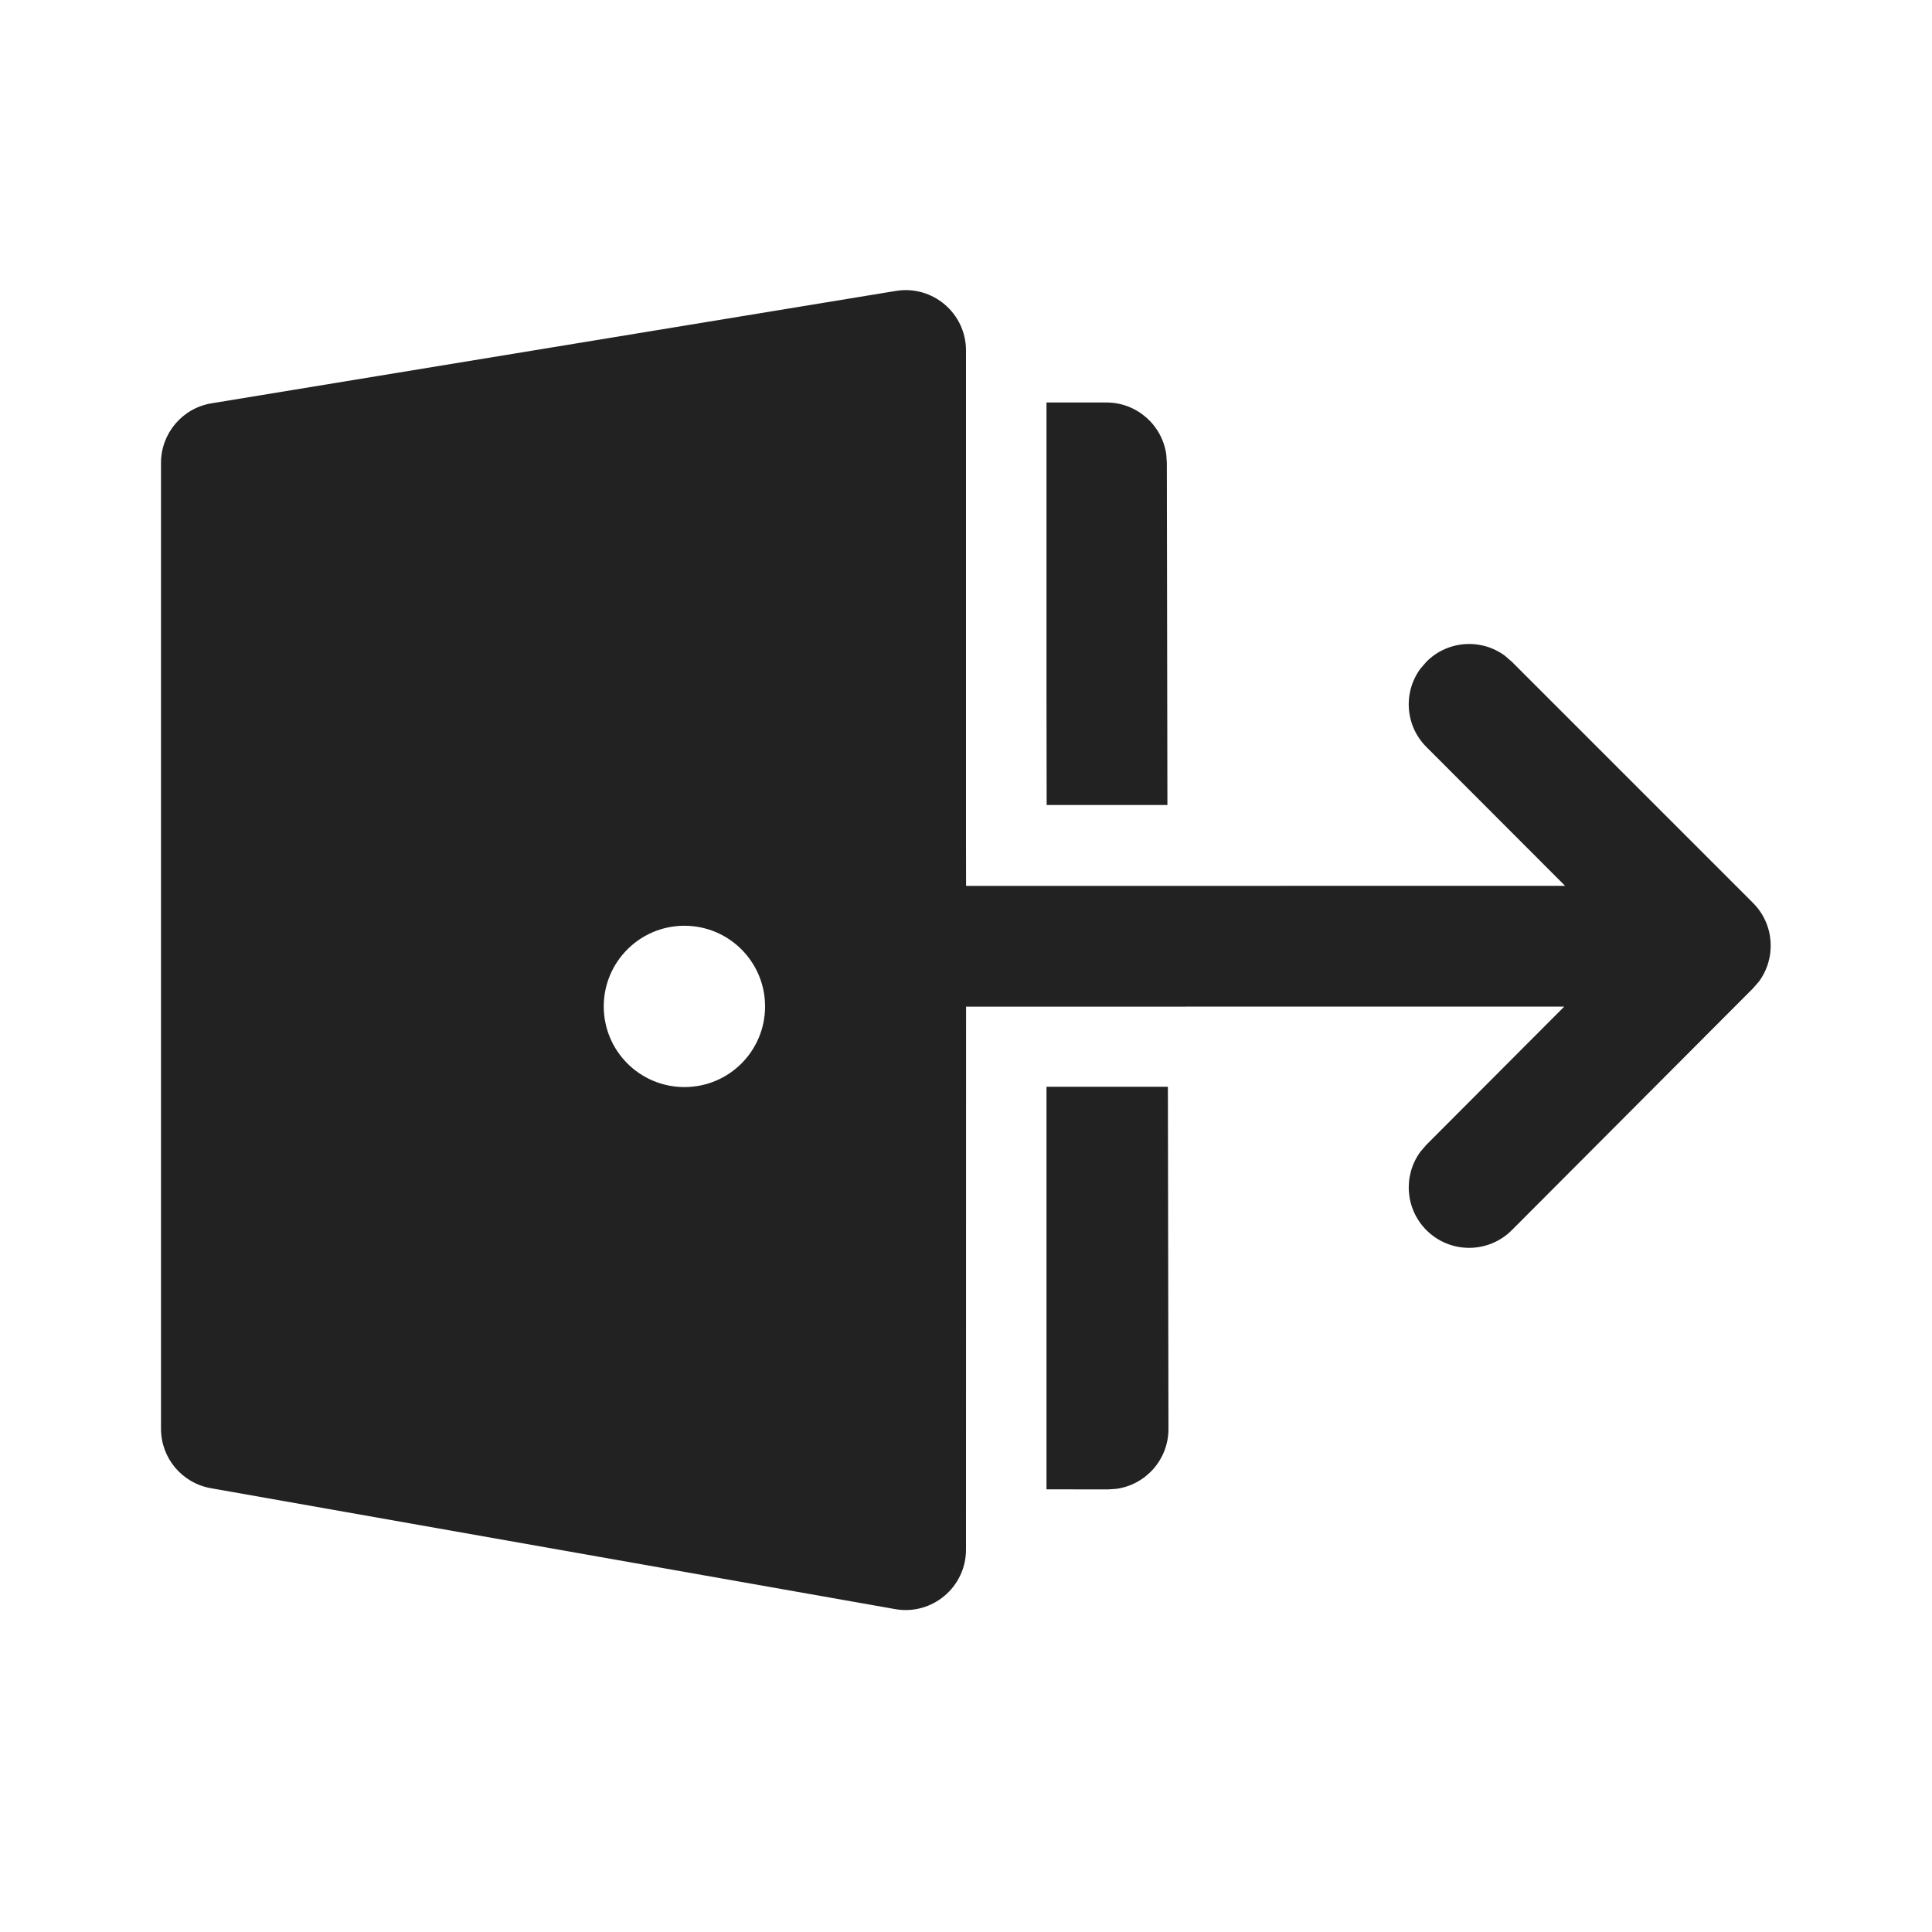
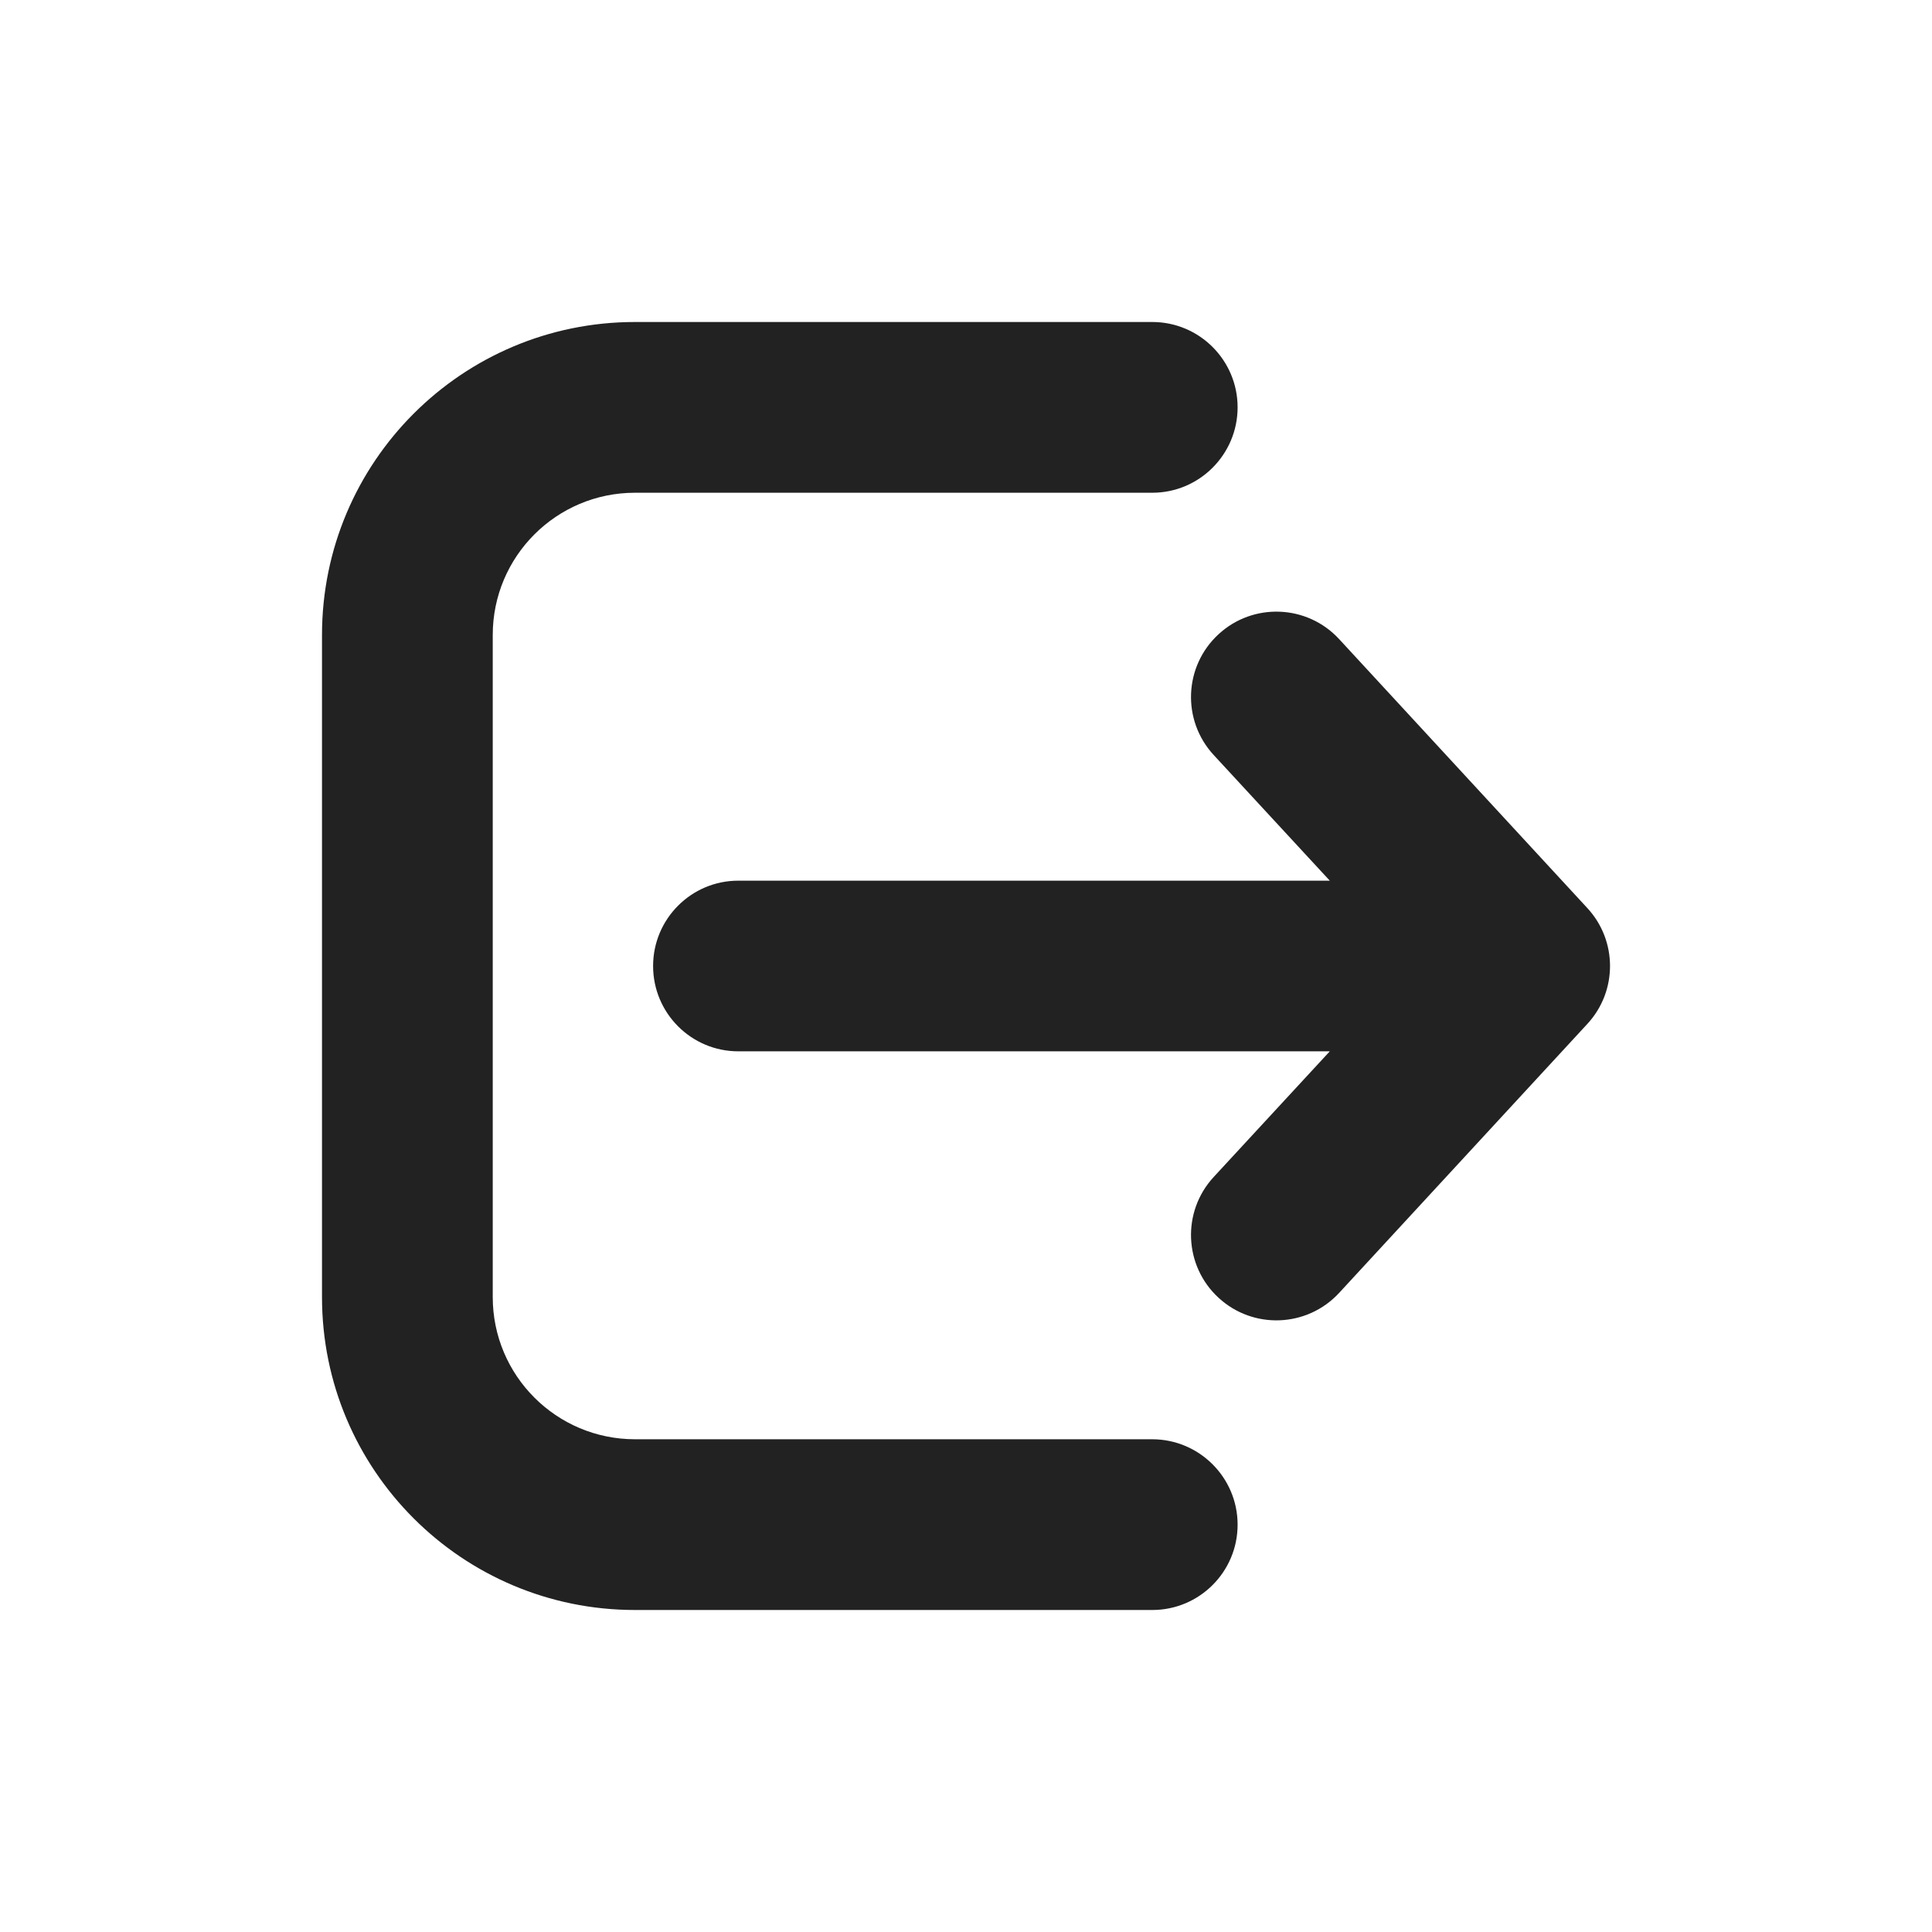
<svg xmlns="http://www.w3.org/2000/svg" width="24" height="24" viewBox="0 0 24 24" fill="none">
-   <g id="Size=24, Theme=Filled">
-     <path id="Shape" d="M12 4.354V10.5L12.001 11.005L19.442 11.004L17.72 9.28C17.453 9.014 17.429 8.597 17.647 8.304L17.72 8.22C17.986 7.953 18.403 7.929 18.696 8.147L18.78 8.22L21.777 11.217C22.043 11.483 22.067 11.9 21.85 12.193L21.777 12.277L18.781 15.281C18.488 15.574 18.014 15.575 17.72 15.282C17.454 15.016 17.429 14.599 17.646 14.306L17.719 14.221L19.432 12.504L12.001 12.505L12 19.25C12 19.716 11.579 20.07 11.12 19.989L2.62 18.487C2.261 18.424 2 18.113 2 17.749V5.75C2 5.383 2.266 5.069 2.628 5.01L11.129 3.614C11.585 3.539 12 3.891 12 4.354ZM8.502 11.5C7.949 11.5 7.5 11.949 7.5 12.502C7.5 13.056 7.949 13.504 8.502 13.504C9.056 13.504 9.504 13.056 9.504 12.502C9.504 11.949 9.056 11.5 8.502 11.5ZM13 18.501L13.765 18.502L13.867 18.495C14.233 18.445 14.516 18.13 14.515 17.75L14.508 13.5H13V18.501ZM13.002 10L13 8.725V5L13.745 5C14.124 5 14.438 5.282 14.488 5.647L14.495 5.749L14.502 10H13.002Z" fill="#222222" />
-   </g>
+   <path d="M14.314 4C14.899 4 15.374 4.475 15.374 5.06C15.374 5.645 14.899 6.121 14.314 6.121H7.888C6.912 6.121 6.121 6.912 6.121 7.888V16.113C6.121 17.088 6.912 17.879 7.888 17.879H14.314C14.899 17.88 15.374 18.355 15.374 18.94C15.374 19.526 14.899 20 14.314 20H7.888C5.74 20 4 18.26 4 16.113V7.888C4 5.74 5.74 4 7.888 4H14.314Z" fill="#222222" />
+   <path d="M15.137 7.879C15.567 7.482 16.238 7.509 16.635 7.939L19.719 11.281C20.094 11.687 20.094 12.313 19.719 12.719L16.635 16.061C16.238 16.491 15.567 16.518 15.137 16.121C14.706 15.724 14.679 15.053 15.076 14.622L16.519 13.06H9.172C8.587 13.06 8.113 12.585 8.113 12C8.113 11.415 8.587 10.94 9.172 10.94H16.519L15.076 9.378C14.679 8.947 14.706 8.276 15.137 7.879Z" fill="#222222" />
</svg>
